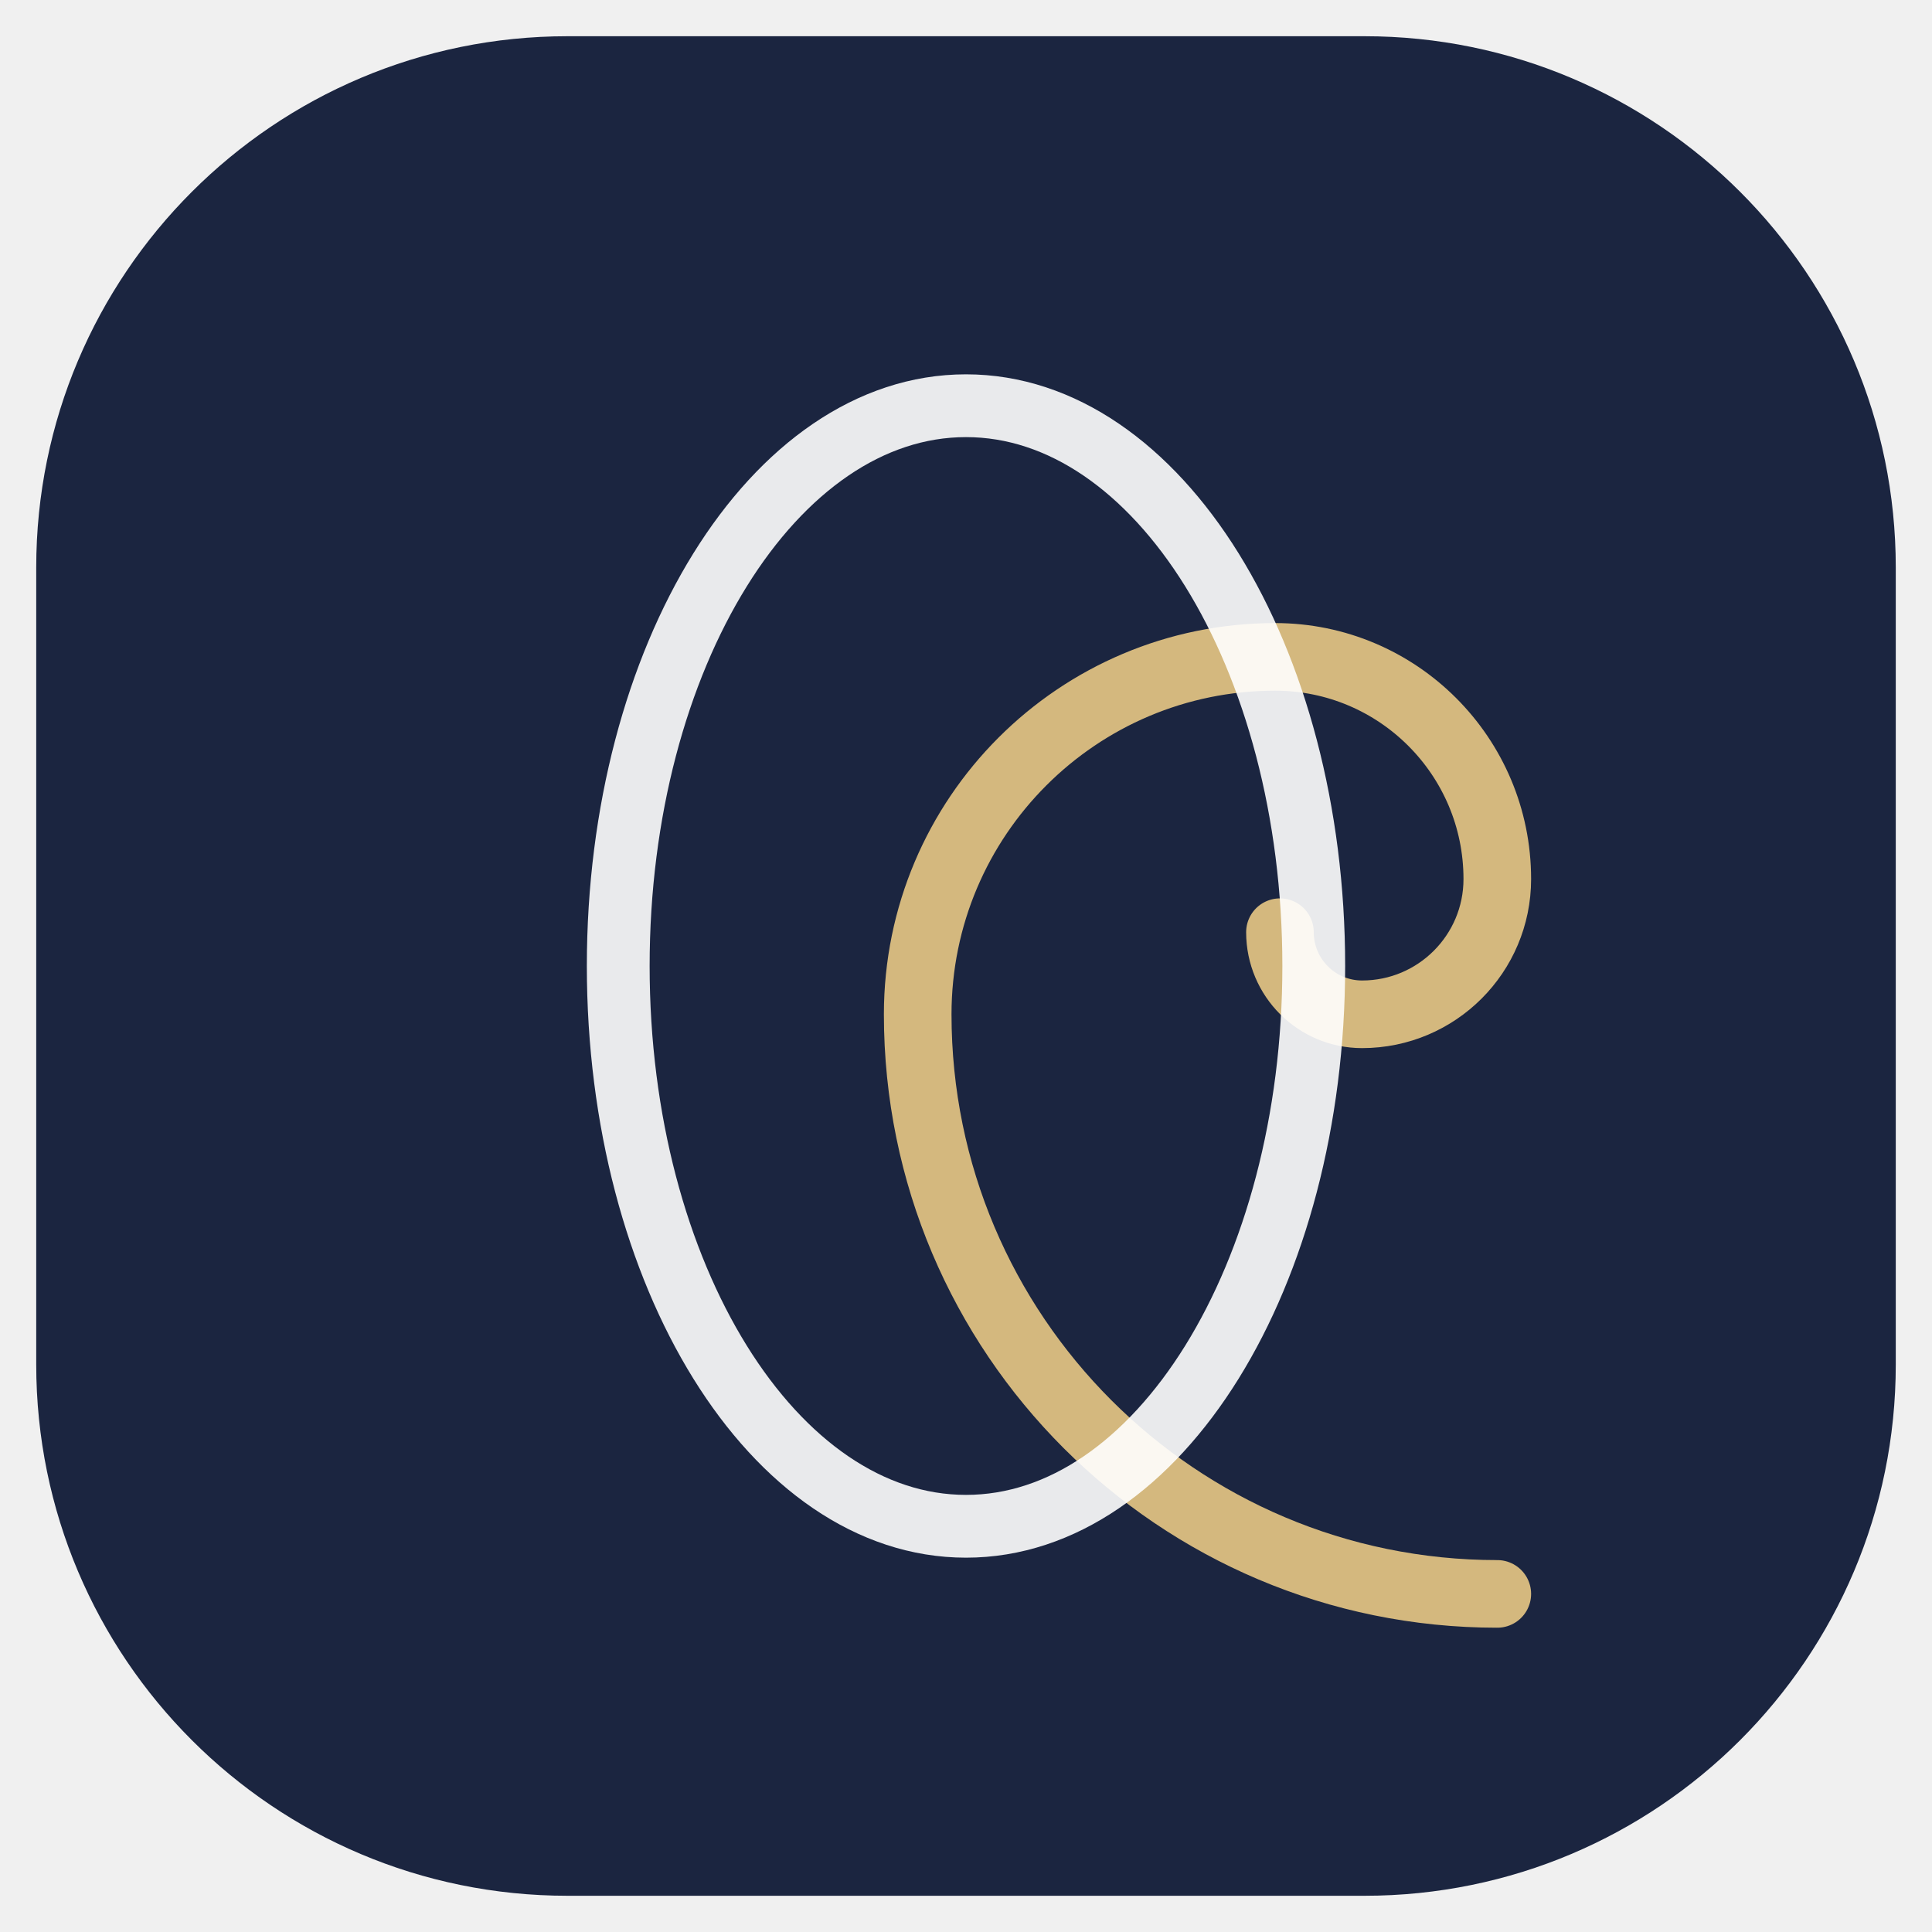
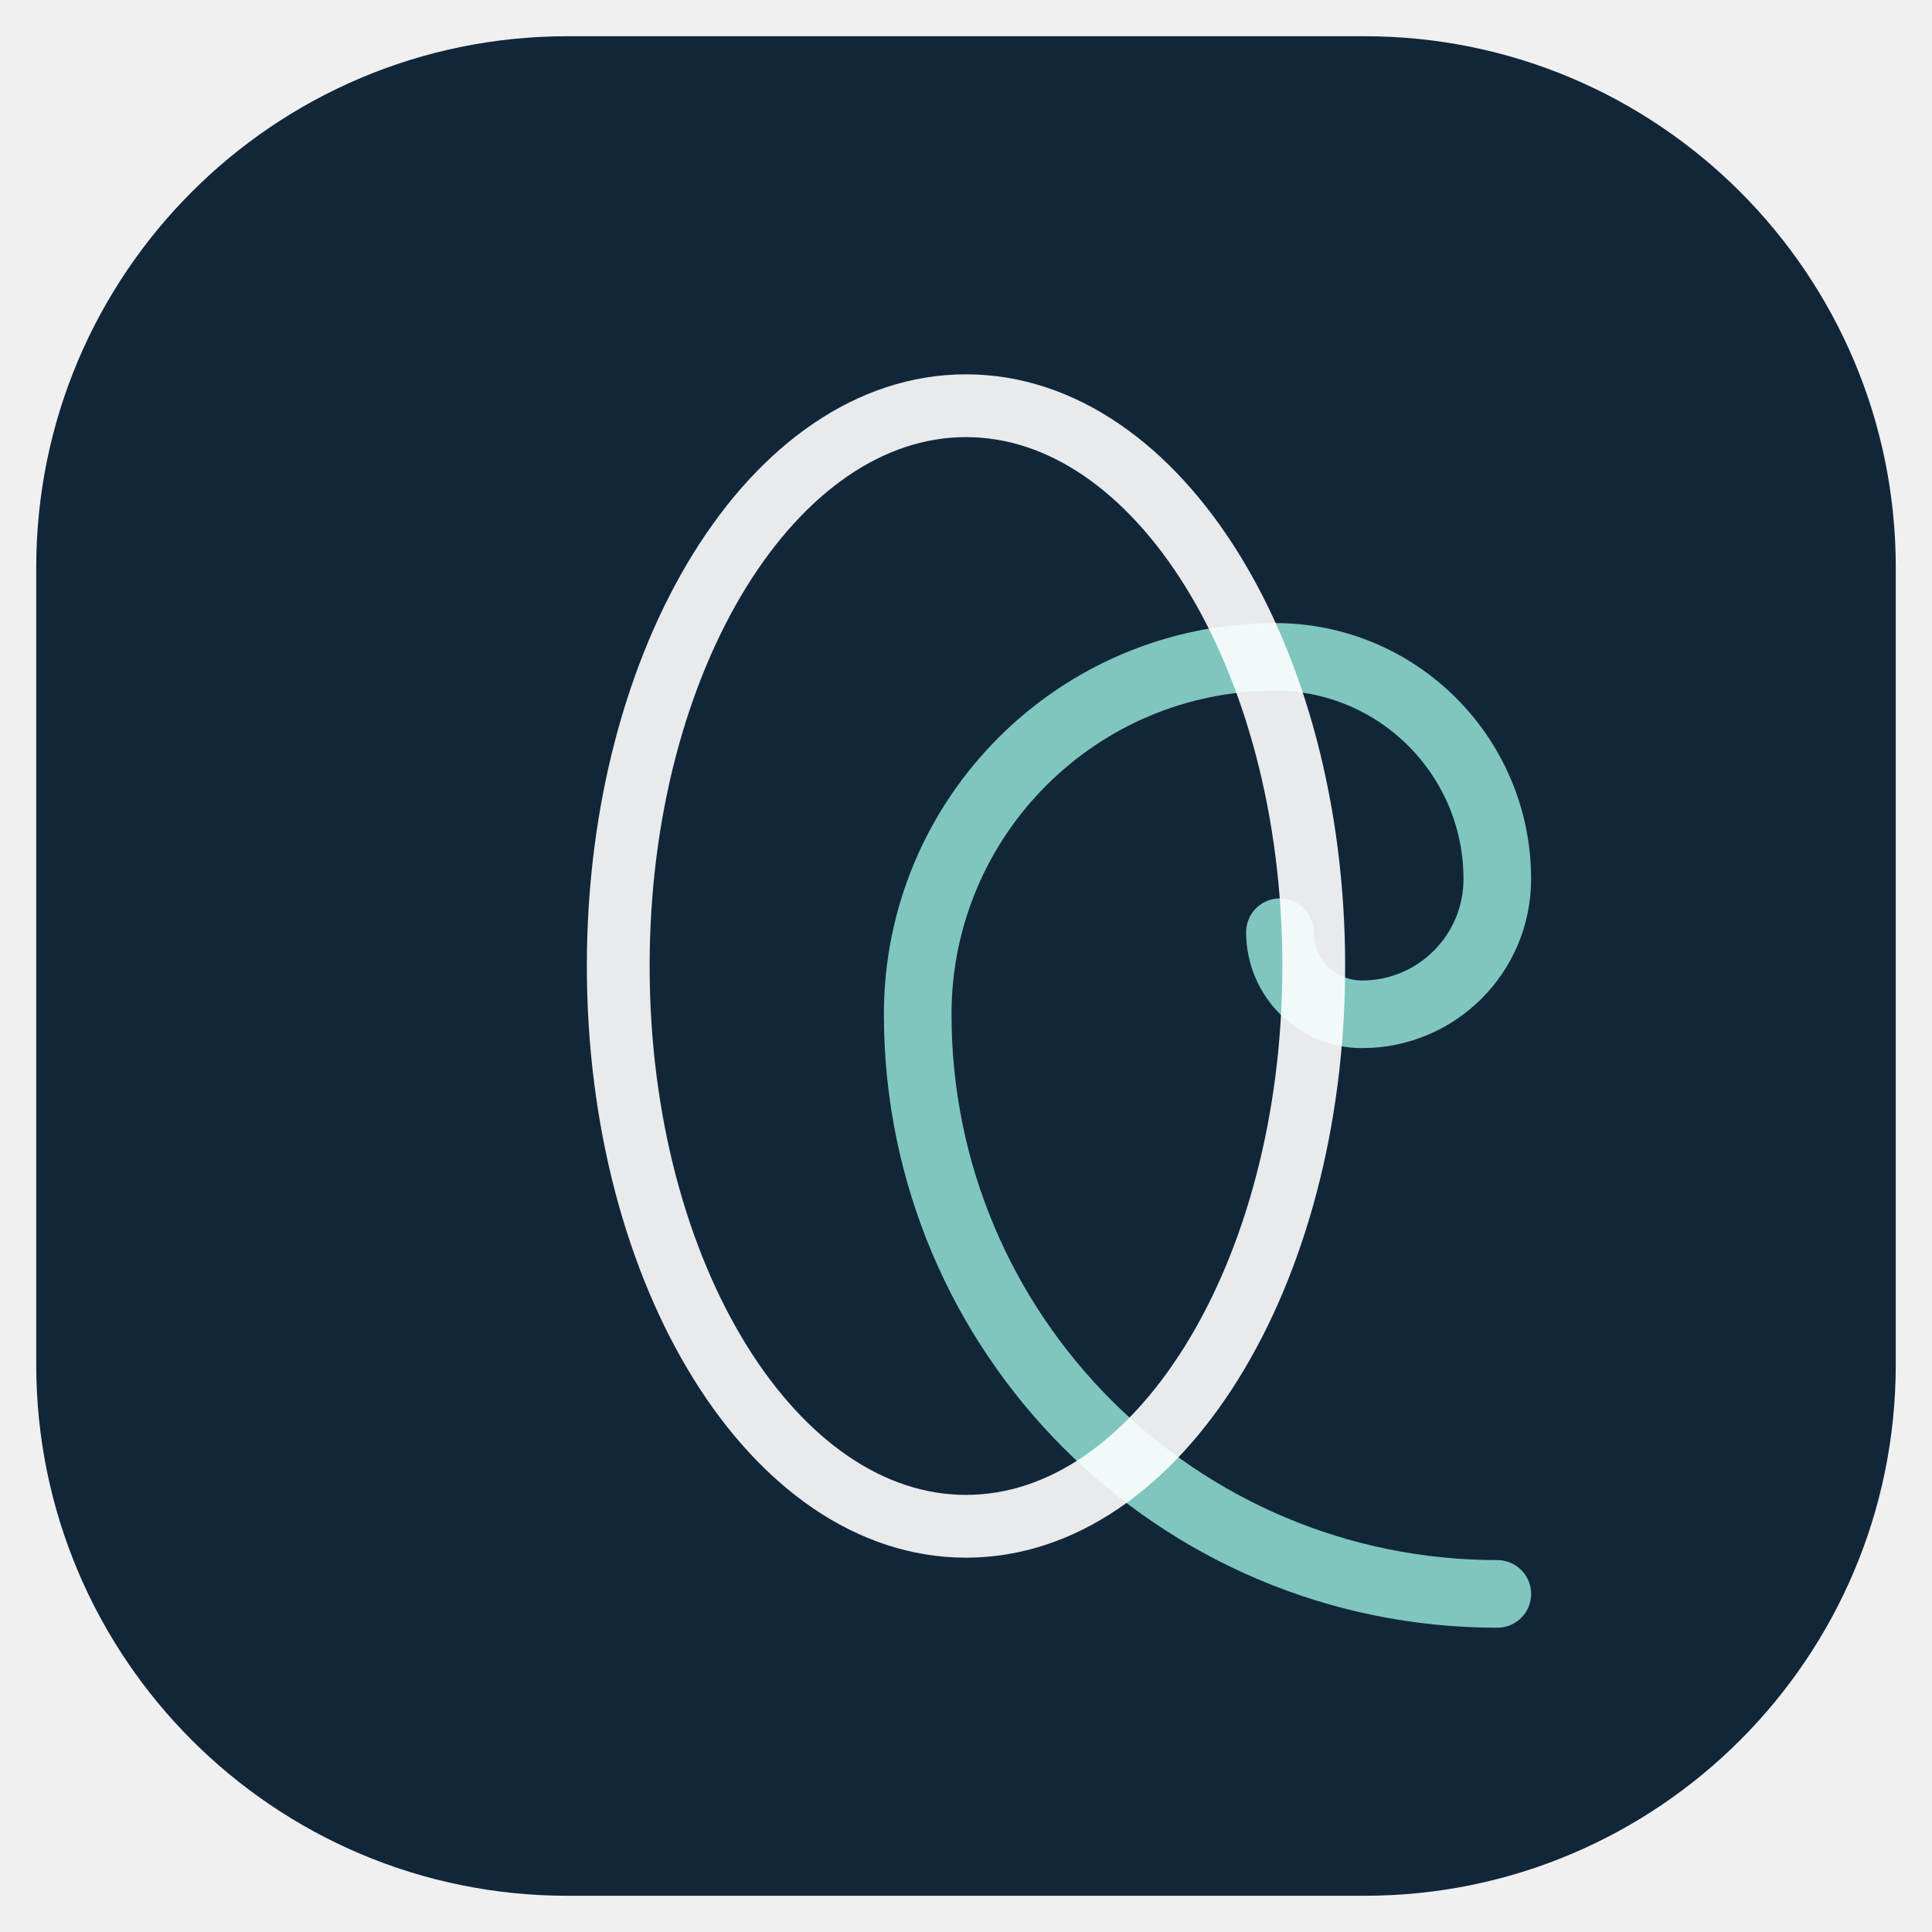
<svg xmlns="http://www.w3.org/2000/svg" viewBox="0 0 40 40" fill="none">
-   <rect x="0.75" y="0.75" width="38.5" height="38.5" rx="11" fill="#1b2540" />
-   <path d="M31 33 A12 12 0 0 1 19 21 A7.4 7.4 0 0 1 26.4 13.6 A4.6 4.6 0 0 1 31 18.2 A2.8 2.8 0 0 1 28.2 21 A1.7 1.7 0 0 1 26.5 19.3" stroke="#d4b87e" stroke-width="1.4" stroke-linecap="round" />
+   <rect x="0.75" y="0.75" width="38.5" height="38.5" rx="11" fill="#12263a" />
+   <path d="M31 33 A12 12 0 0 1 19 21 A7.4 7.4 0 0 1 26.4 13.6 A4.6 4.6 0 0 1 31 18.2 A2.8 2.8 0 0 1 28.2 21 A1.7 1.7 0 0 1 26.5 19.3" stroke="#7fc6bf" stroke-width="1.4" stroke-linecap="round" />
  <ellipse cx="20" cy="20" rx="7.2" ry="11.6" stroke="#fff" stroke-opacity="0.9" stroke-width="1.3" />
</svg>
